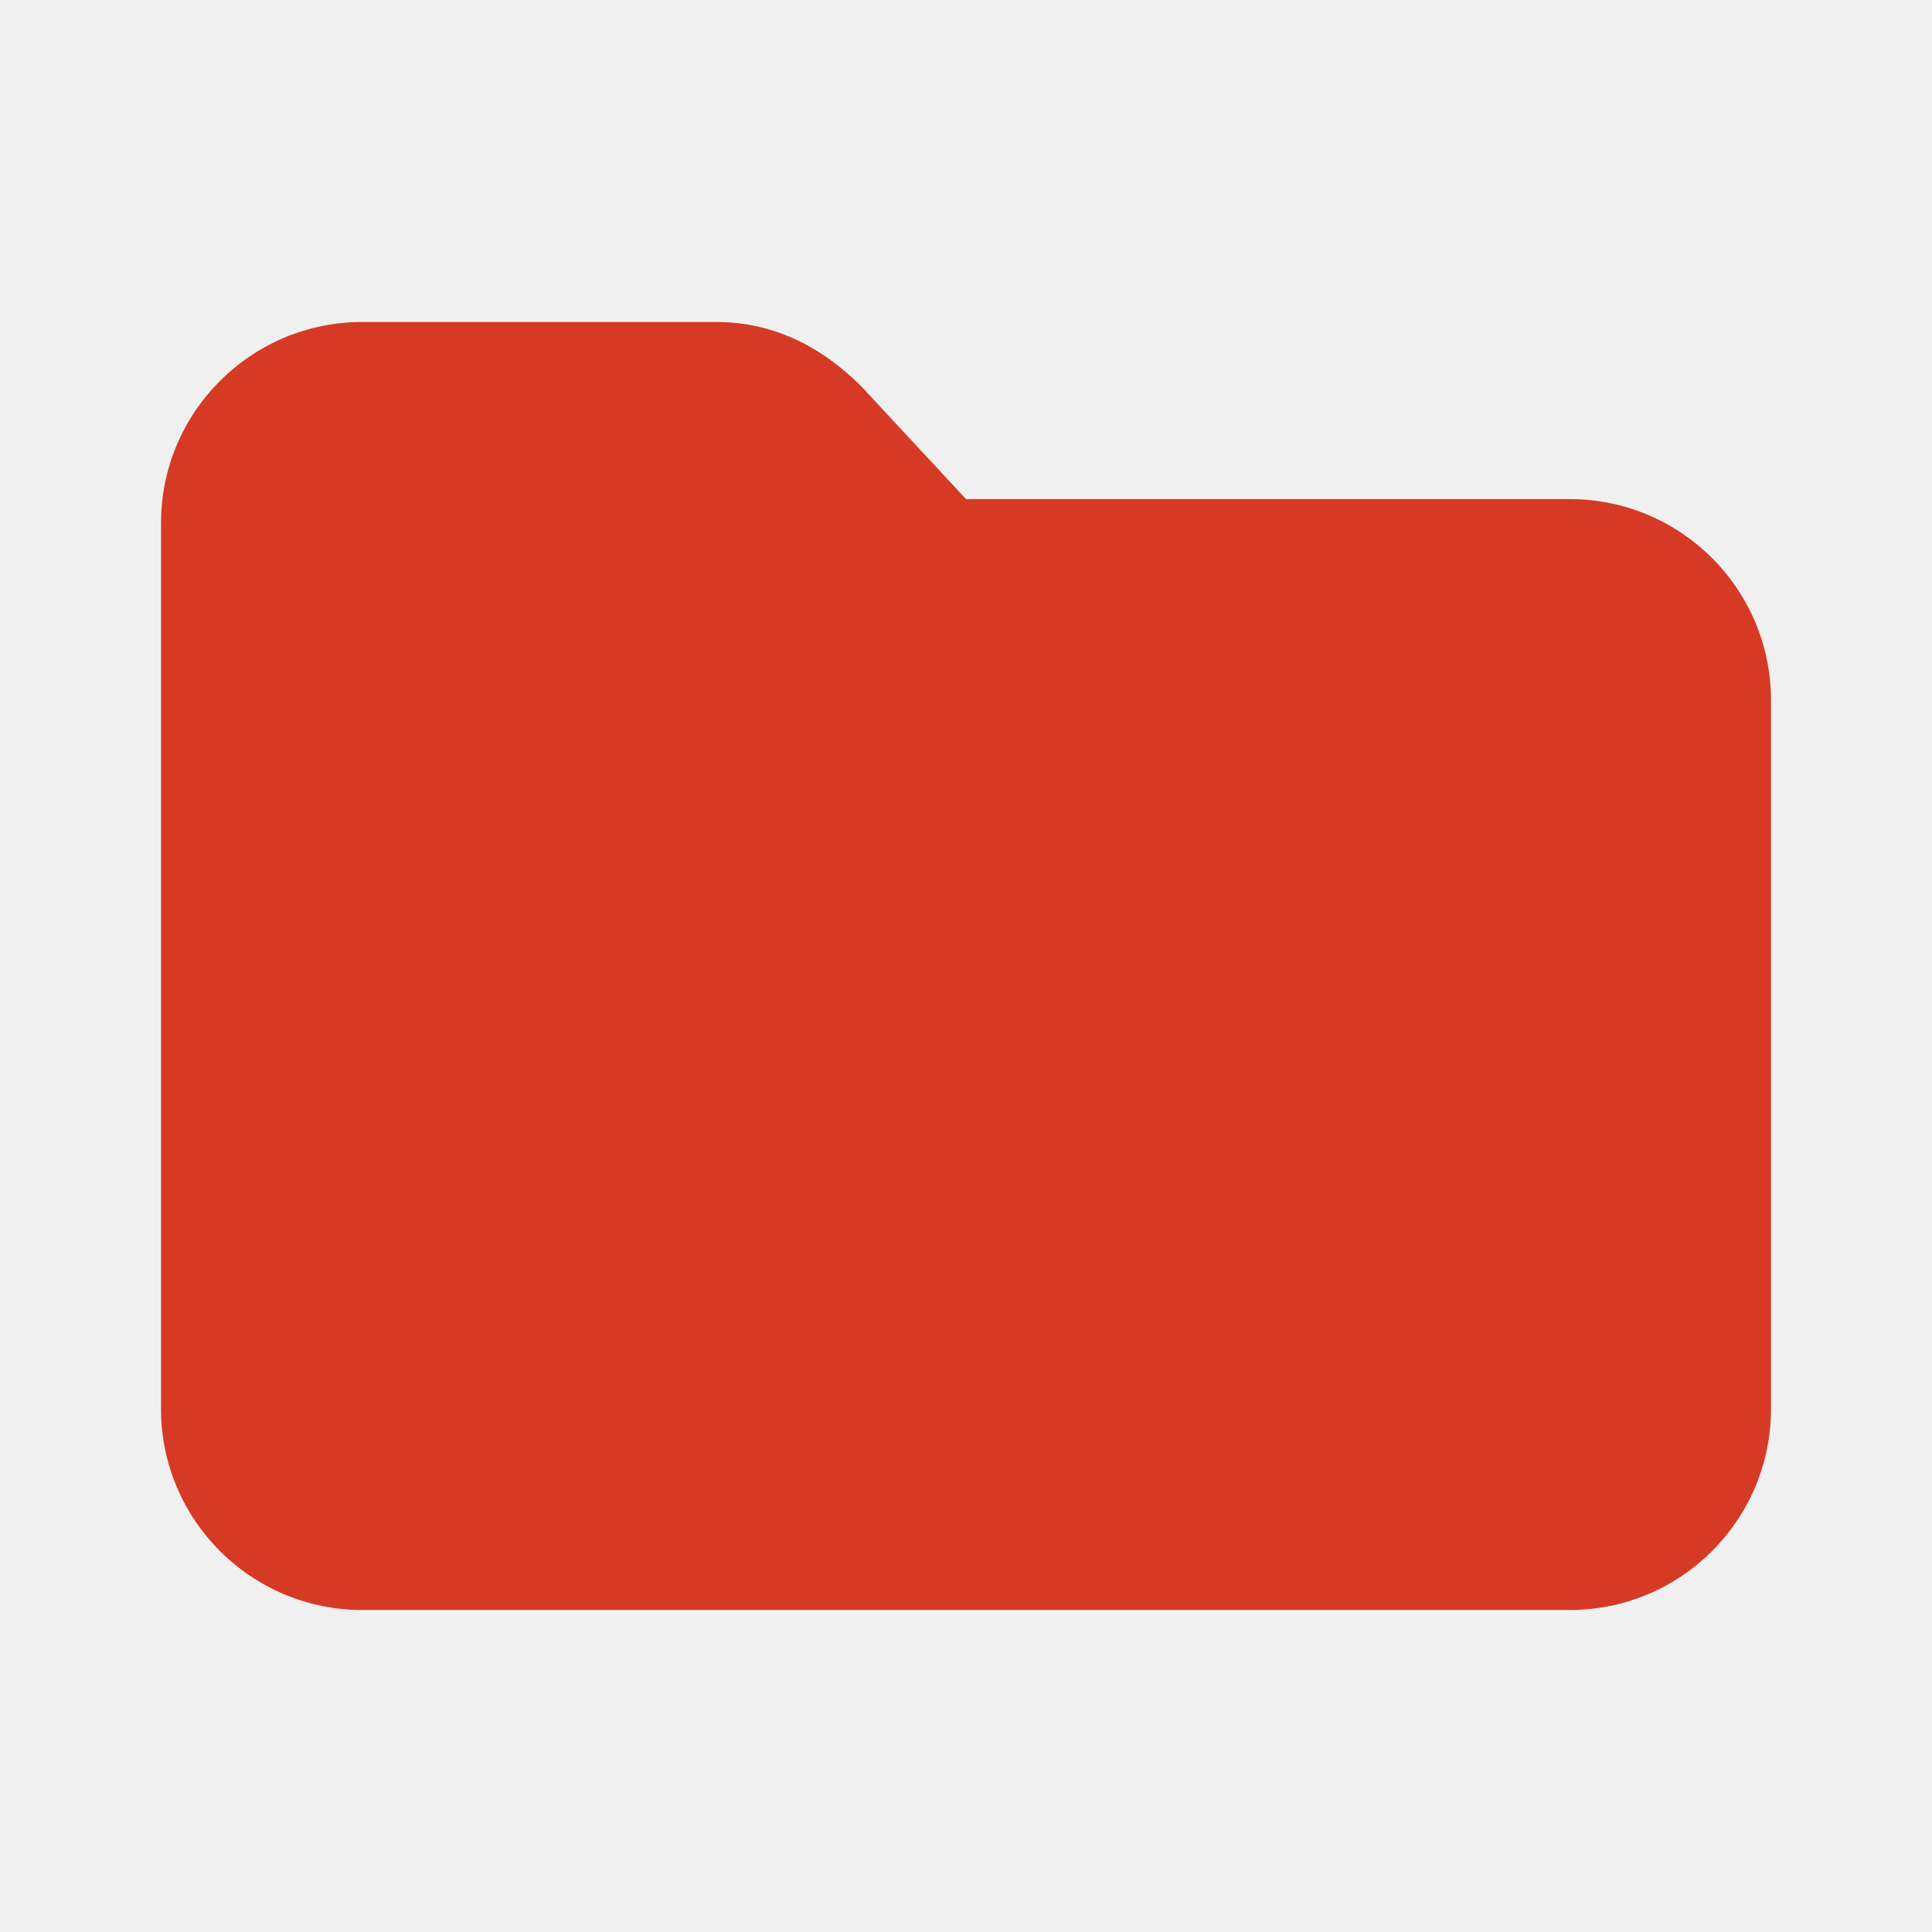
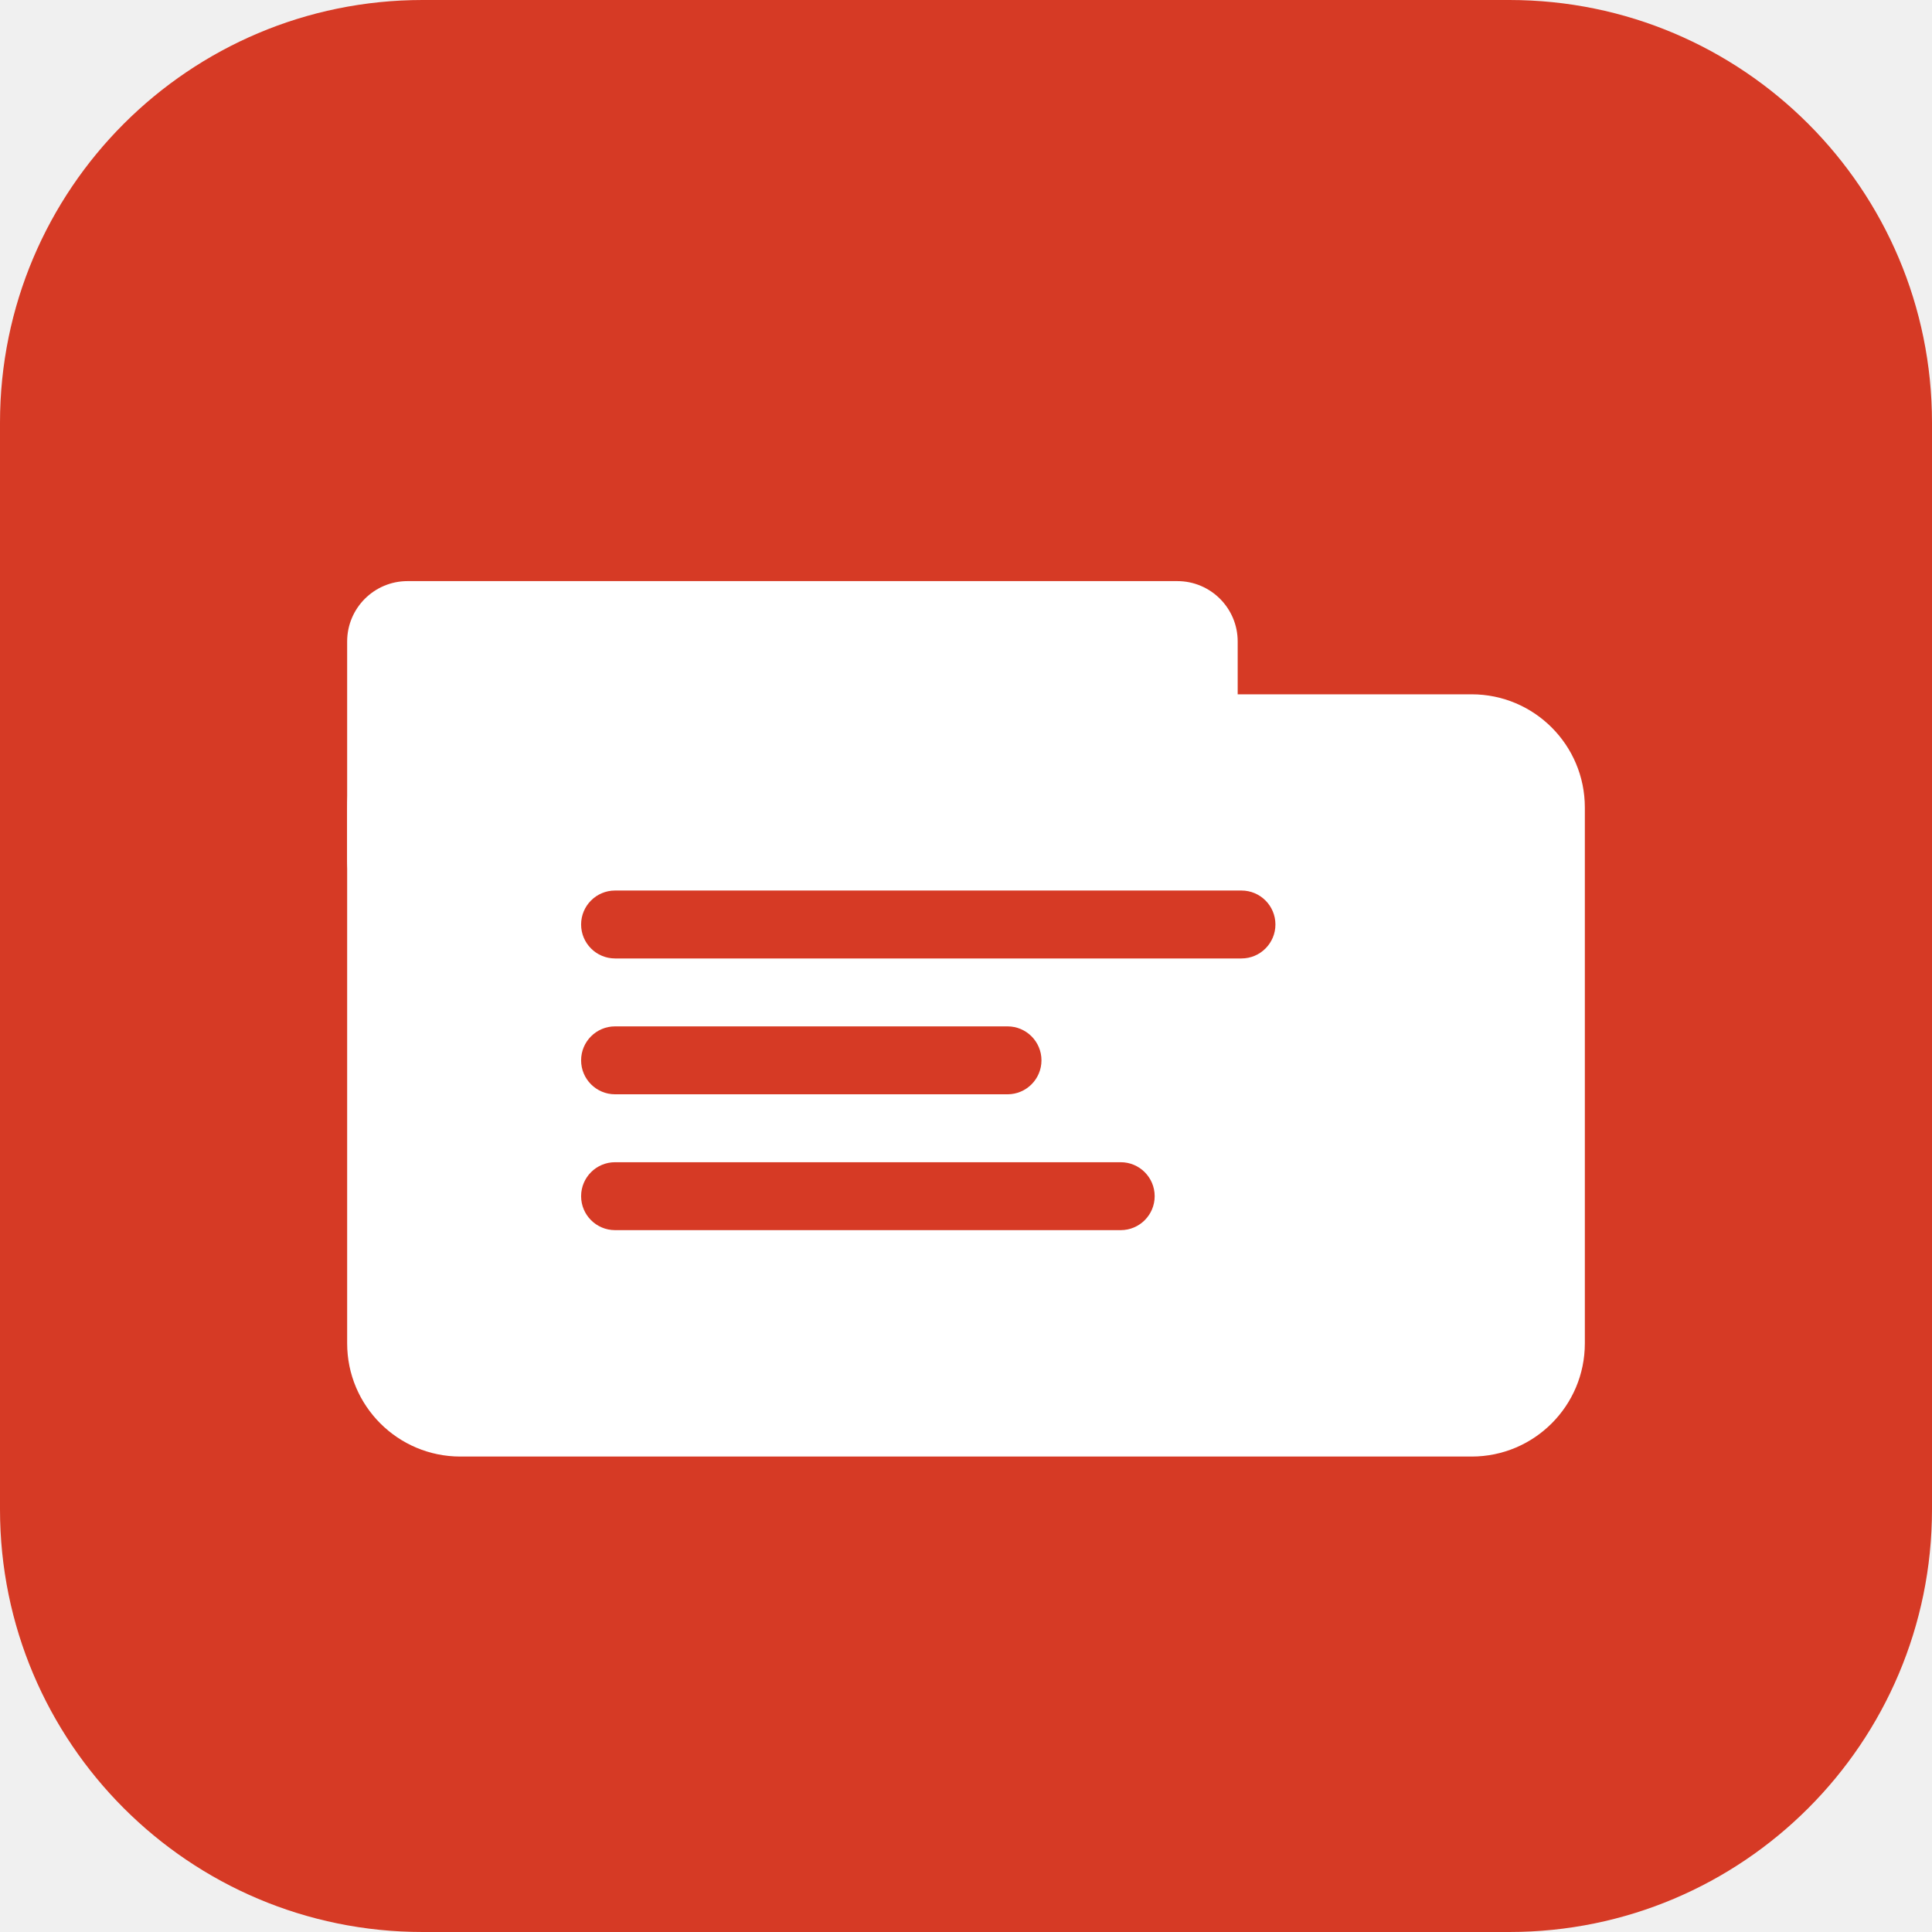
- <svg xmlns="http://www.w3.org/2000/svg" viewBox="0 0 24 24" fill="#d63a25" aria-hidden="true">
-   <path d="M2 6.5A2.5 2.5 0 0 1 4.5 4h4.4c.7 0 1.3.3 1.8.8L12 6.2h7.5A2.5 2.5 0 0 1 22 8.7v8.8a2.5 2.5 0 0 1-2.5 2.5h-15A2.5 2.5 0 0 1 2 17.5z" />
+ <svg xmlns="http://www.w3.org/2000/svg" viewBox="0 0 512 512">
+   <rect width="512" height="512" rx="112" fill="#d63a25" />
+   <rect x="92" y="154" width="236" height="90" rx="16" fill="#fff" />
+   <rect x="92" y="184" width="328" height="202" rx="30" fill="#fff" />
+   <rect x="154" y="236" width="184" height="18" rx="9" fill="#d63a25" />
+   <rect x="154" y="272" width="122" height="18" rx="9" fill="#d63a25" />
+   <rect x="154" y="308" width="152" height="18" rx="9" fill="#d63a25" />
</svg>
